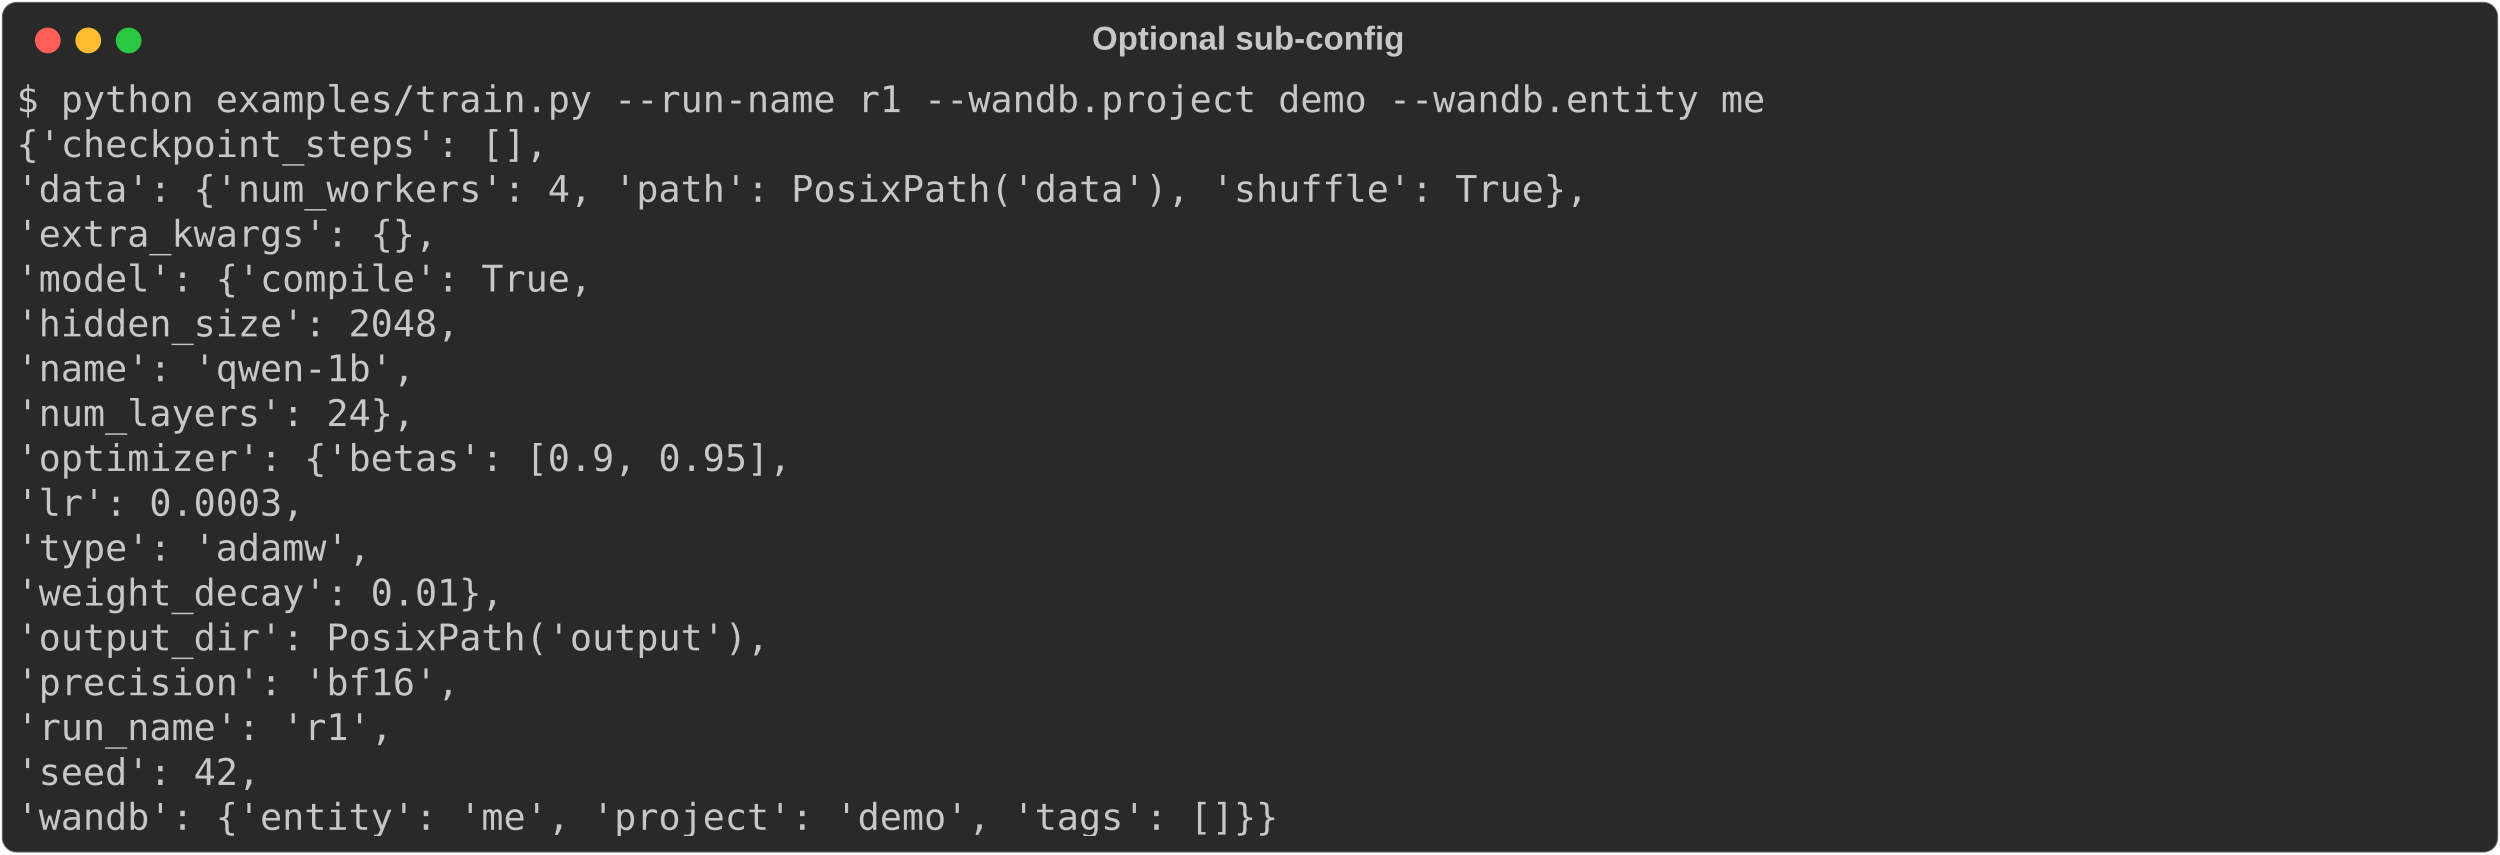
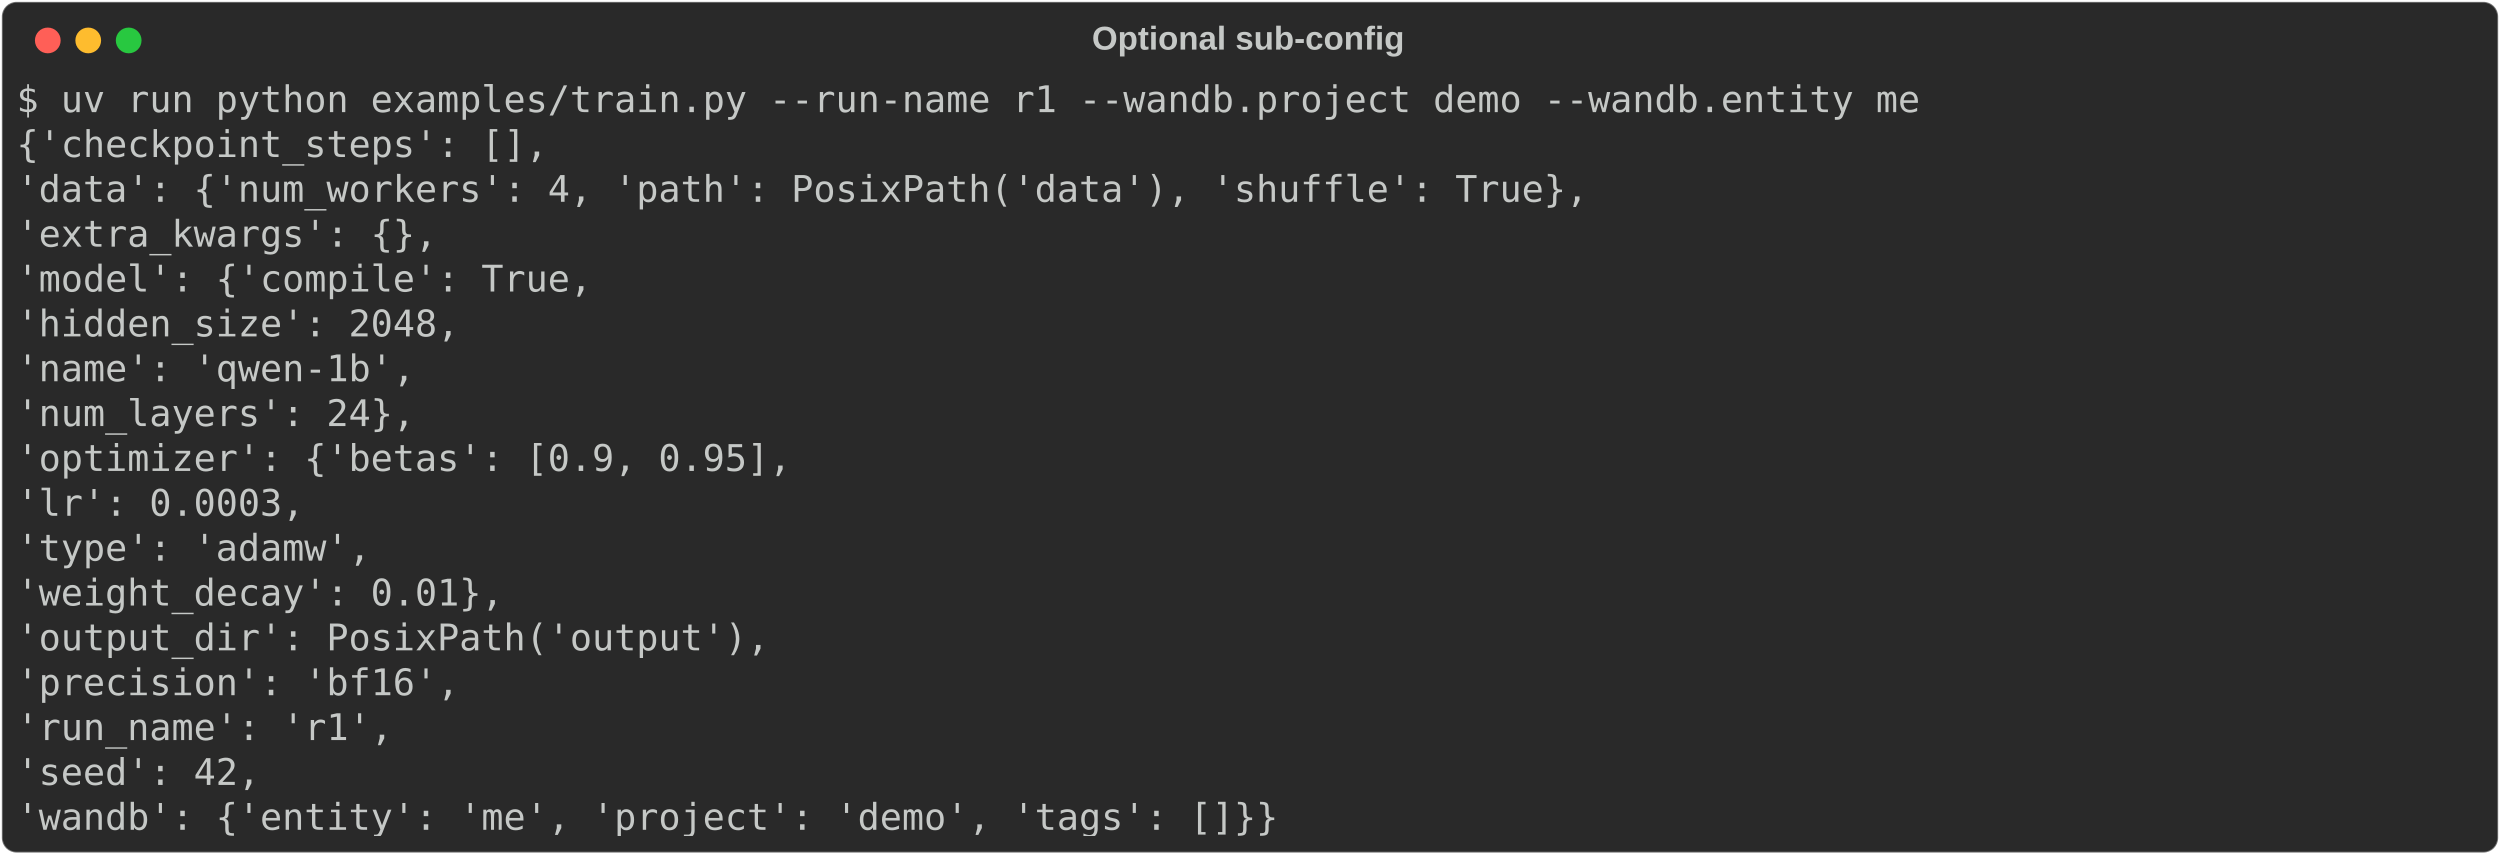
<svg xmlns="http://www.w3.org/2000/svg" class="rich-terminal" viewBox="0 0 1360 464.8">
  <style>

    @font-face {
        font-family: "Fira Code";
        src: local("FiraCode-Regular"),
                url("https://cdnjs.cloudflare.com/ajax/libs/firacode/6.2.0/woff2/FiraCode-Regular.woff2") format("woff2"),
                url("https://cdnjs.cloudflare.com/ajax/libs/firacode/6.2.0/woff/FiraCode-Regular.woff") format("woff");
        font-style: normal;
        font-weight: 400;
    }
    @font-face {
        font-family: "Fira Code";
        src: local("FiraCode-Bold"),
                url("https://cdnjs.cloudflare.com/ajax/libs/firacode/6.2.0/woff2/FiraCode-Bold.woff2") format("woff2"),
                url("https://cdnjs.cloudflare.com/ajax/libs/firacode/6.2.0/woff/FiraCode-Bold.woff") format("woff");
        font-style: bold;
        font-weight: 700;
    }

-     .terminal-1774597512-matrix {
+     .terminal-1483159560-matrix {
        font-family: Fira Code, monospace;
        font-size: 20px;
        line-height: 24.4px;
        font-variant-east-asian: full-width;
    }

-     .terminal-1774597512-title {
+     .terminal-1483159560-title {
        font-size: 18px;
        font-weight: bold;
        font-family: arial;
    }

-     .terminal-1774597512-r1 { fill: #c5c8c6 }
+     .terminal-1483159560-r1 { fill: #c5c8c6 }
    </style>
  <defs>
-     <clipPath id="terminal-1774597512-clip-terminal">
+     <clipPath id="terminal-1483159560-clip-terminal">
      <rect x="0" y="0" width="1341.0" height="413.8" />
    </clipPath>
-     <clipPath id="terminal-1774597512-line-0">
+     <clipPath id="terminal-1483159560-line-0">
      <rect x="0" y="1.5" width="1342" height="24.65" />
    </clipPath>
-     <clipPath id="terminal-1774597512-line-1">
+     <clipPath id="terminal-1483159560-line-1">
      <rect x="0" y="25.9" width="1342" height="24.65" />
    </clipPath>
-     <clipPath id="terminal-1774597512-line-2">
+     <clipPath id="terminal-1483159560-line-2">
      <rect x="0" y="50.3" width="1342" height="24.65" />
    </clipPath>
-     <clipPath id="terminal-1774597512-line-3">
+     <clipPath id="terminal-1483159560-line-3">
      <rect x="0" y="74.7" width="1342" height="24.65" />
    </clipPath>
-     <clipPath id="terminal-1774597512-line-4">
+     <clipPath id="terminal-1483159560-line-4">
      <rect x="0" y="99.1" width="1342" height="24.65" />
    </clipPath>
-     <clipPath id="terminal-1774597512-line-5">
+     <clipPath id="terminal-1483159560-line-5">
      <rect x="0" y="123.5" width="1342" height="24.65" />
    </clipPath>
-     <clipPath id="terminal-1774597512-line-6">
+     <clipPath id="terminal-1483159560-line-6">
      <rect x="0" y="147.9" width="1342" height="24.65" />
    </clipPath>
-     <clipPath id="terminal-1774597512-line-7">
+     <clipPath id="terminal-1483159560-line-7">
      <rect x="0" y="172.3" width="1342" height="24.65" />
    </clipPath>
-     <clipPath id="terminal-1774597512-line-8">
+     <clipPath id="terminal-1483159560-line-8">
      <rect x="0" y="196.7" width="1342" height="24.65" />
    </clipPath>
-     <clipPath id="terminal-1774597512-line-9">
+     <clipPath id="terminal-1483159560-line-9">
      <rect x="0" y="221.1" width="1342" height="24.65" />
    </clipPath>
-     <clipPath id="terminal-1774597512-line-10">
+     <clipPath id="terminal-1483159560-line-10">
      <rect x="0" y="245.5" width="1342" height="24.65" />
    </clipPath>
-     <clipPath id="terminal-1774597512-line-11">
+     <clipPath id="terminal-1483159560-line-11">
      <rect x="0" y="269.9" width="1342" height="24.65" />
    </clipPath>
-     <clipPath id="terminal-1774597512-line-12">
+     <clipPath id="terminal-1483159560-line-12">
      <rect x="0" y="294.3" width="1342" height="24.65" />
    </clipPath>
-     <clipPath id="terminal-1774597512-line-13">
+     <clipPath id="terminal-1483159560-line-13">
      <rect x="0" y="318.7" width="1342" height="24.65" />
    </clipPath>
-     <clipPath id="terminal-1774597512-line-14">
+     <clipPath id="terminal-1483159560-line-14">
      <rect x="0" y="343.1" width="1342" height="24.65" />
    </clipPath>
-     <clipPath id="terminal-1774597512-line-15">
+     <clipPath id="terminal-1483159560-line-15">
      <rect x="0" y="367.5" width="1342" height="24.65" />
    </clipPath>
  </defs>
  <rect fill="#292929" stroke="rgba(255,255,255,0.35)" stroke-width="1" x="1" y="1" width="1358" height="462.8" rx="8" />
-   <text class="terminal-1774597512-title" fill="#c5c8c6" text-anchor="middle" x="679" y="27">Optional sub-config</text>
+   <text class="terminal-1483159560-title" fill="#c5c8c6" text-anchor="middle" x="679" y="27">Optional sub-config</text>
  <g transform="translate(26,22)">
    <circle cx="0" cy="0" r="7" fill="#ff5f57" />
    <circle cx="22" cy="0" r="7" fill="#febc2e" />
    <circle cx="44" cy="0" r="7" fill="#28c840" />
  </g>
-   <g transform="translate(9, 41)" clip-path="url(#terminal-1774597512-clip-terminal)">
-     <g class="terminal-1774597512-matrix">
-       <text class="terminal-1774597512-r1" x="0" y="20" textLength="963.8" clip-path="url(#terminal-1774597512-line-0)">$ python examples/train.py --run-name r1 --wandb.project demo --wandb.entity me</text>
-       <text class="terminal-1774597512-r1" x="1342" y="20" textLength="12.2" clip-path="url(#terminal-1774597512-line-0)">
+   <g transform="translate(9, 41)" clip-path="url(#terminal-1483159560-clip-terminal)">
+     <g class="terminal-1483159560-matrix">
+       <text class="terminal-1483159560-r1" x="0" y="20" textLength="1049.2" clip-path="url(#terminal-1483159560-line-0)">$ uv run python examples/train.py --run-name r1 --wandb.project demo --wandb.entity me</text>
+       <text class="terminal-1483159560-r1" x="1342" y="20" textLength="12.2" clip-path="url(#terminal-1483159560-line-0)">
</text>
-       <text class="terminal-1774597512-r1" x="0" y="44.4" textLength="292.8" clip-path="url(#terminal-1774597512-line-1)">{'checkpoint_steps': [],</text>
-       <text class="terminal-1774597512-r1" x="1342" y="44.4" textLength="12.2" clip-path="url(#terminal-1774597512-line-1)">
+       <text class="terminal-1483159560-r1" x="0" y="44.4" textLength="292.8" clip-path="url(#terminal-1483159560-line-1)">{'checkpoint_steps': [],</text>
+       <text class="terminal-1483159560-r1" x="1342" y="44.4" textLength="12.2" clip-path="url(#terminal-1483159560-line-1)">
</text>
-       <text class="terminal-1774597512-r1" x="0" y="68.8" textLength="878.4" clip-path="url(#terminal-1774597512-line-2)"> 'data': {'num_workers': 4, 'path': PosixPath('data'), 'shuffle': True},</text>
-       <text class="terminal-1774597512-r1" x="1342" y="68.8" textLength="12.2" clip-path="url(#terminal-1774597512-line-2)">
+       <text class="terminal-1483159560-r1" x="0" y="68.8" textLength="878.4" clip-path="url(#terminal-1483159560-line-2)"> 'data': {'num_workers': 4, 'path': PosixPath('data'), 'shuffle': True},</text>
+       <text class="terminal-1483159560-r1" x="1342" y="68.8" textLength="12.2" clip-path="url(#terminal-1483159560-line-2)">
</text>
-       <text class="terminal-1774597512-r1" x="0" y="93.2" textLength="244" clip-path="url(#terminal-1774597512-line-3)"> 'extra_kwargs': {},</text>
-       <text class="terminal-1774597512-r1" x="1342" y="93.2" textLength="12.2" clip-path="url(#terminal-1774597512-line-3)">
+       <text class="terminal-1483159560-r1" x="0" y="93.2" textLength="244" clip-path="url(#terminal-1483159560-line-3)"> 'extra_kwargs': {},</text>
+       <text class="terminal-1483159560-r1" x="1342" y="93.2" textLength="12.2" clip-path="url(#terminal-1483159560-line-3)">
</text>
-       <text class="terminal-1774597512-r1" x="0" y="117.6" textLength="329.4" clip-path="url(#terminal-1774597512-line-4)"> 'model': {'compile': True,</text>
-       <text class="terminal-1774597512-r1" x="1342" y="117.6" textLength="12.2" clip-path="url(#terminal-1774597512-line-4)">
+       <text class="terminal-1483159560-r1" x="0" y="117.6" textLength="329.4" clip-path="url(#terminal-1483159560-line-4)"> 'model': {'compile': True,</text>
+       <text class="terminal-1483159560-r1" x="1342" y="117.6" textLength="12.2" clip-path="url(#terminal-1483159560-line-4)">
</text>
-       <text class="terminal-1774597512-r1" x="0" y="142" textLength="378.2" clip-path="url(#terminal-1774597512-line-5)">           'hidden_size': 2048,</text>
-       <text class="terminal-1774597512-r1" x="1342" y="142" textLength="12.2" clip-path="url(#terminal-1774597512-line-5)">
+       <text class="terminal-1483159560-r1" x="0" y="142" textLength="378.2" clip-path="url(#terminal-1483159560-line-5)">           'hidden_size': 2048,</text>
+       <text class="terminal-1483159560-r1" x="1342" y="142" textLength="12.2" clip-path="url(#terminal-1483159560-line-5)">
</text>
-       <text class="terminal-1774597512-r1" x="0" y="166.4" textLength="353.8" clip-path="url(#terminal-1774597512-line-6)">           'name': 'qwen-1b',</text>
-       <text class="terminal-1774597512-r1" x="1342" y="166.4" textLength="12.2" clip-path="url(#terminal-1774597512-line-6)">
+       <text class="terminal-1483159560-r1" x="0" y="166.4" textLength="353.8" clip-path="url(#terminal-1483159560-line-6)">           'name': 'qwen-1b',</text>
+       <text class="terminal-1483159560-r1" x="1342" y="166.4" textLength="12.2" clip-path="url(#terminal-1483159560-line-6)">
</text>
-       <text class="terminal-1774597512-r1" x="0" y="190.8" textLength="353.8" clip-path="url(#terminal-1774597512-line-7)">           'num_layers': 24},</text>
-       <text class="terminal-1774597512-r1" x="1342" y="190.8" textLength="12.2" clip-path="url(#terminal-1774597512-line-7)">
+       <text class="terminal-1483159560-r1" x="0" y="190.8" textLength="353.8" clip-path="url(#terminal-1483159560-line-7)">           'num_layers': 24},</text>
+       <text class="terminal-1483159560-r1" x="1342" y="190.8" textLength="12.2" clip-path="url(#terminal-1483159560-line-7)">
</text>
-       <text class="terminal-1774597512-r1" x="0" y="215.2" textLength="439.2" clip-path="url(#terminal-1774597512-line-8)"> 'optimizer': {'betas': [0.9, 0.95],</text>
-       <text class="terminal-1774597512-r1" x="1342" y="215.2" textLength="12.2" clip-path="url(#terminal-1774597512-line-8)">
+       <text class="terminal-1483159560-r1" x="0" y="215.2" textLength="439.2" clip-path="url(#terminal-1483159560-line-8)"> 'optimizer': {'betas': [0.9, 0.95],</text>
+       <text class="terminal-1483159560-r1" x="1342" y="215.2" textLength="12.2" clip-path="url(#terminal-1483159560-line-8)">
</text>
-       <text class="terminal-1774597512-r1" x="0" y="239.6" textLength="341.6" clip-path="url(#terminal-1774597512-line-9)">               'lr': 0.0003,</text>
-       <text class="terminal-1774597512-r1" x="1342" y="239.6" textLength="12.2" clip-path="url(#terminal-1774597512-line-9)">
+       <text class="terminal-1483159560-r1" x="0" y="239.6" textLength="341.6" clip-path="url(#terminal-1483159560-line-9)">               'lr': 0.0003,</text>
+       <text class="terminal-1483159560-r1" x="1342" y="239.6" textLength="12.2" clip-path="url(#terminal-1483159560-line-9)">
</text>
-       <text class="terminal-1774597512-r1" x="0" y="264" textLength="378.2" clip-path="url(#terminal-1774597512-line-10)">               'type': 'adamw',</text>
-       <text class="terminal-1774597512-r1" x="1342" y="264" textLength="12.2" clip-path="url(#terminal-1774597512-line-10)">
+       <text class="terminal-1483159560-r1" x="0" y="264" textLength="378.2" clip-path="url(#terminal-1483159560-line-10)">               'type': 'adamw',</text>
+       <text class="terminal-1483159560-r1" x="1342" y="264" textLength="12.2" clip-path="url(#terminal-1483159560-line-10)">
</text>
-       <text class="terminal-1774597512-r1" x="0" y="288.4" textLength="451.4" clip-path="url(#terminal-1774597512-line-11)">               'weight_decay': 0.01},</text>
-       <text class="terminal-1774597512-r1" x="1342" y="288.4" textLength="12.2" clip-path="url(#terminal-1774597512-line-11)">
+       <text class="terminal-1483159560-r1" x="0" y="288.4" textLength="451.4" clip-path="url(#terminal-1483159560-line-11)">               'weight_decay': 0.01},</text>
+       <text class="terminal-1483159560-r1" x="1342" y="288.4" textLength="12.2" clip-path="url(#terminal-1483159560-line-11)">
</text>
-       <text class="terminal-1774597512-r1" x="0" y="312.8" textLength="427" clip-path="url(#terminal-1774597512-line-12)"> 'output_dir': PosixPath('output'),</text>
-       <text class="terminal-1774597512-r1" x="1342" y="312.8" textLength="12.2" clip-path="url(#terminal-1774597512-line-12)">
+       <text class="terminal-1483159560-r1" x="0" y="312.8" textLength="427" clip-path="url(#terminal-1483159560-line-12)"> 'output_dir': PosixPath('output'),</text>
+       <text class="terminal-1483159560-r1" x="1342" y="312.8" textLength="12.2" clip-path="url(#terminal-1483159560-line-12)">
</text>
-       <text class="terminal-1774597512-r1" x="0" y="337.2" textLength="256.2" clip-path="url(#terminal-1774597512-line-13)"> 'precision': 'bf16',</text>
-       <text class="terminal-1774597512-r1" x="1342" y="337.2" textLength="12.2" clip-path="url(#terminal-1774597512-line-13)">
+       <text class="terminal-1483159560-r1" x="0" y="337.2" textLength="256.2" clip-path="url(#terminal-1483159560-line-13)"> 'precision': 'bf16',</text>
+       <text class="terminal-1483159560-r1" x="1342" y="337.2" textLength="12.2" clip-path="url(#terminal-1483159560-line-13)">
</text>
-       <text class="terminal-1774597512-r1" x="0" y="361.6" textLength="219.6" clip-path="url(#terminal-1774597512-line-14)"> 'run_name': 'r1',</text>
-       <text class="terminal-1774597512-r1" x="1342" y="361.6" textLength="12.2" clip-path="url(#terminal-1774597512-line-14)">
+       <text class="terminal-1483159560-r1" x="0" y="361.6" textLength="219.6" clip-path="url(#terminal-1483159560-line-14)"> 'run_name': 'r1',</text>
+       <text class="terminal-1483159560-r1" x="1342" y="361.6" textLength="12.2" clip-path="url(#terminal-1483159560-line-14)">
</text>
-       <text class="terminal-1774597512-r1" x="0" y="386" textLength="146.4" clip-path="url(#terminal-1774597512-line-15)"> 'seed': 42,</text>
-       <text class="terminal-1774597512-r1" x="1342" y="386" textLength="12.2" clip-path="url(#terminal-1774597512-line-15)">
+       <text class="terminal-1483159560-r1" x="0" y="386" textLength="146.4" clip-path="url(#terminal-1483159560-line-15)"> 'seed': 42,</text>
+       <text class="terminal-1483159560-r1" x="1342" y="386" textLength="12.2" clip-path="url(#terminal-1483159560-line-15)">
</text>
-       <text class="terminal-1774597512-r1" x="0" y="410.4" textLength="707.6" clip-path="url(#terminal-1774597512-line-16)"> 'wandb': {'entity': 'me', 'project': 'demo', 'tags': []}}</text>
-       <text class="terminal-1774597512-r1" x="1342" y="410.4" textLength="12.2" clip-path="url(#terminal-1774597512-line-16)">
+       <text class="terminal-1483159560-r1" x="0" y="410.4" textLength="707.6" clip-path="url(#terminal-1483159560-line-16)"> 'wandb': {'entity': 'me', 'project': 'demo', 'tags': []}}</text>
+       <text class="terminal-1483159560-r1" x="1342" y="410.4" textLength="12.2" clip-path="url(#terminal-1483159560-line-16)">
</text>
    </g>
  </g>
</svg>
